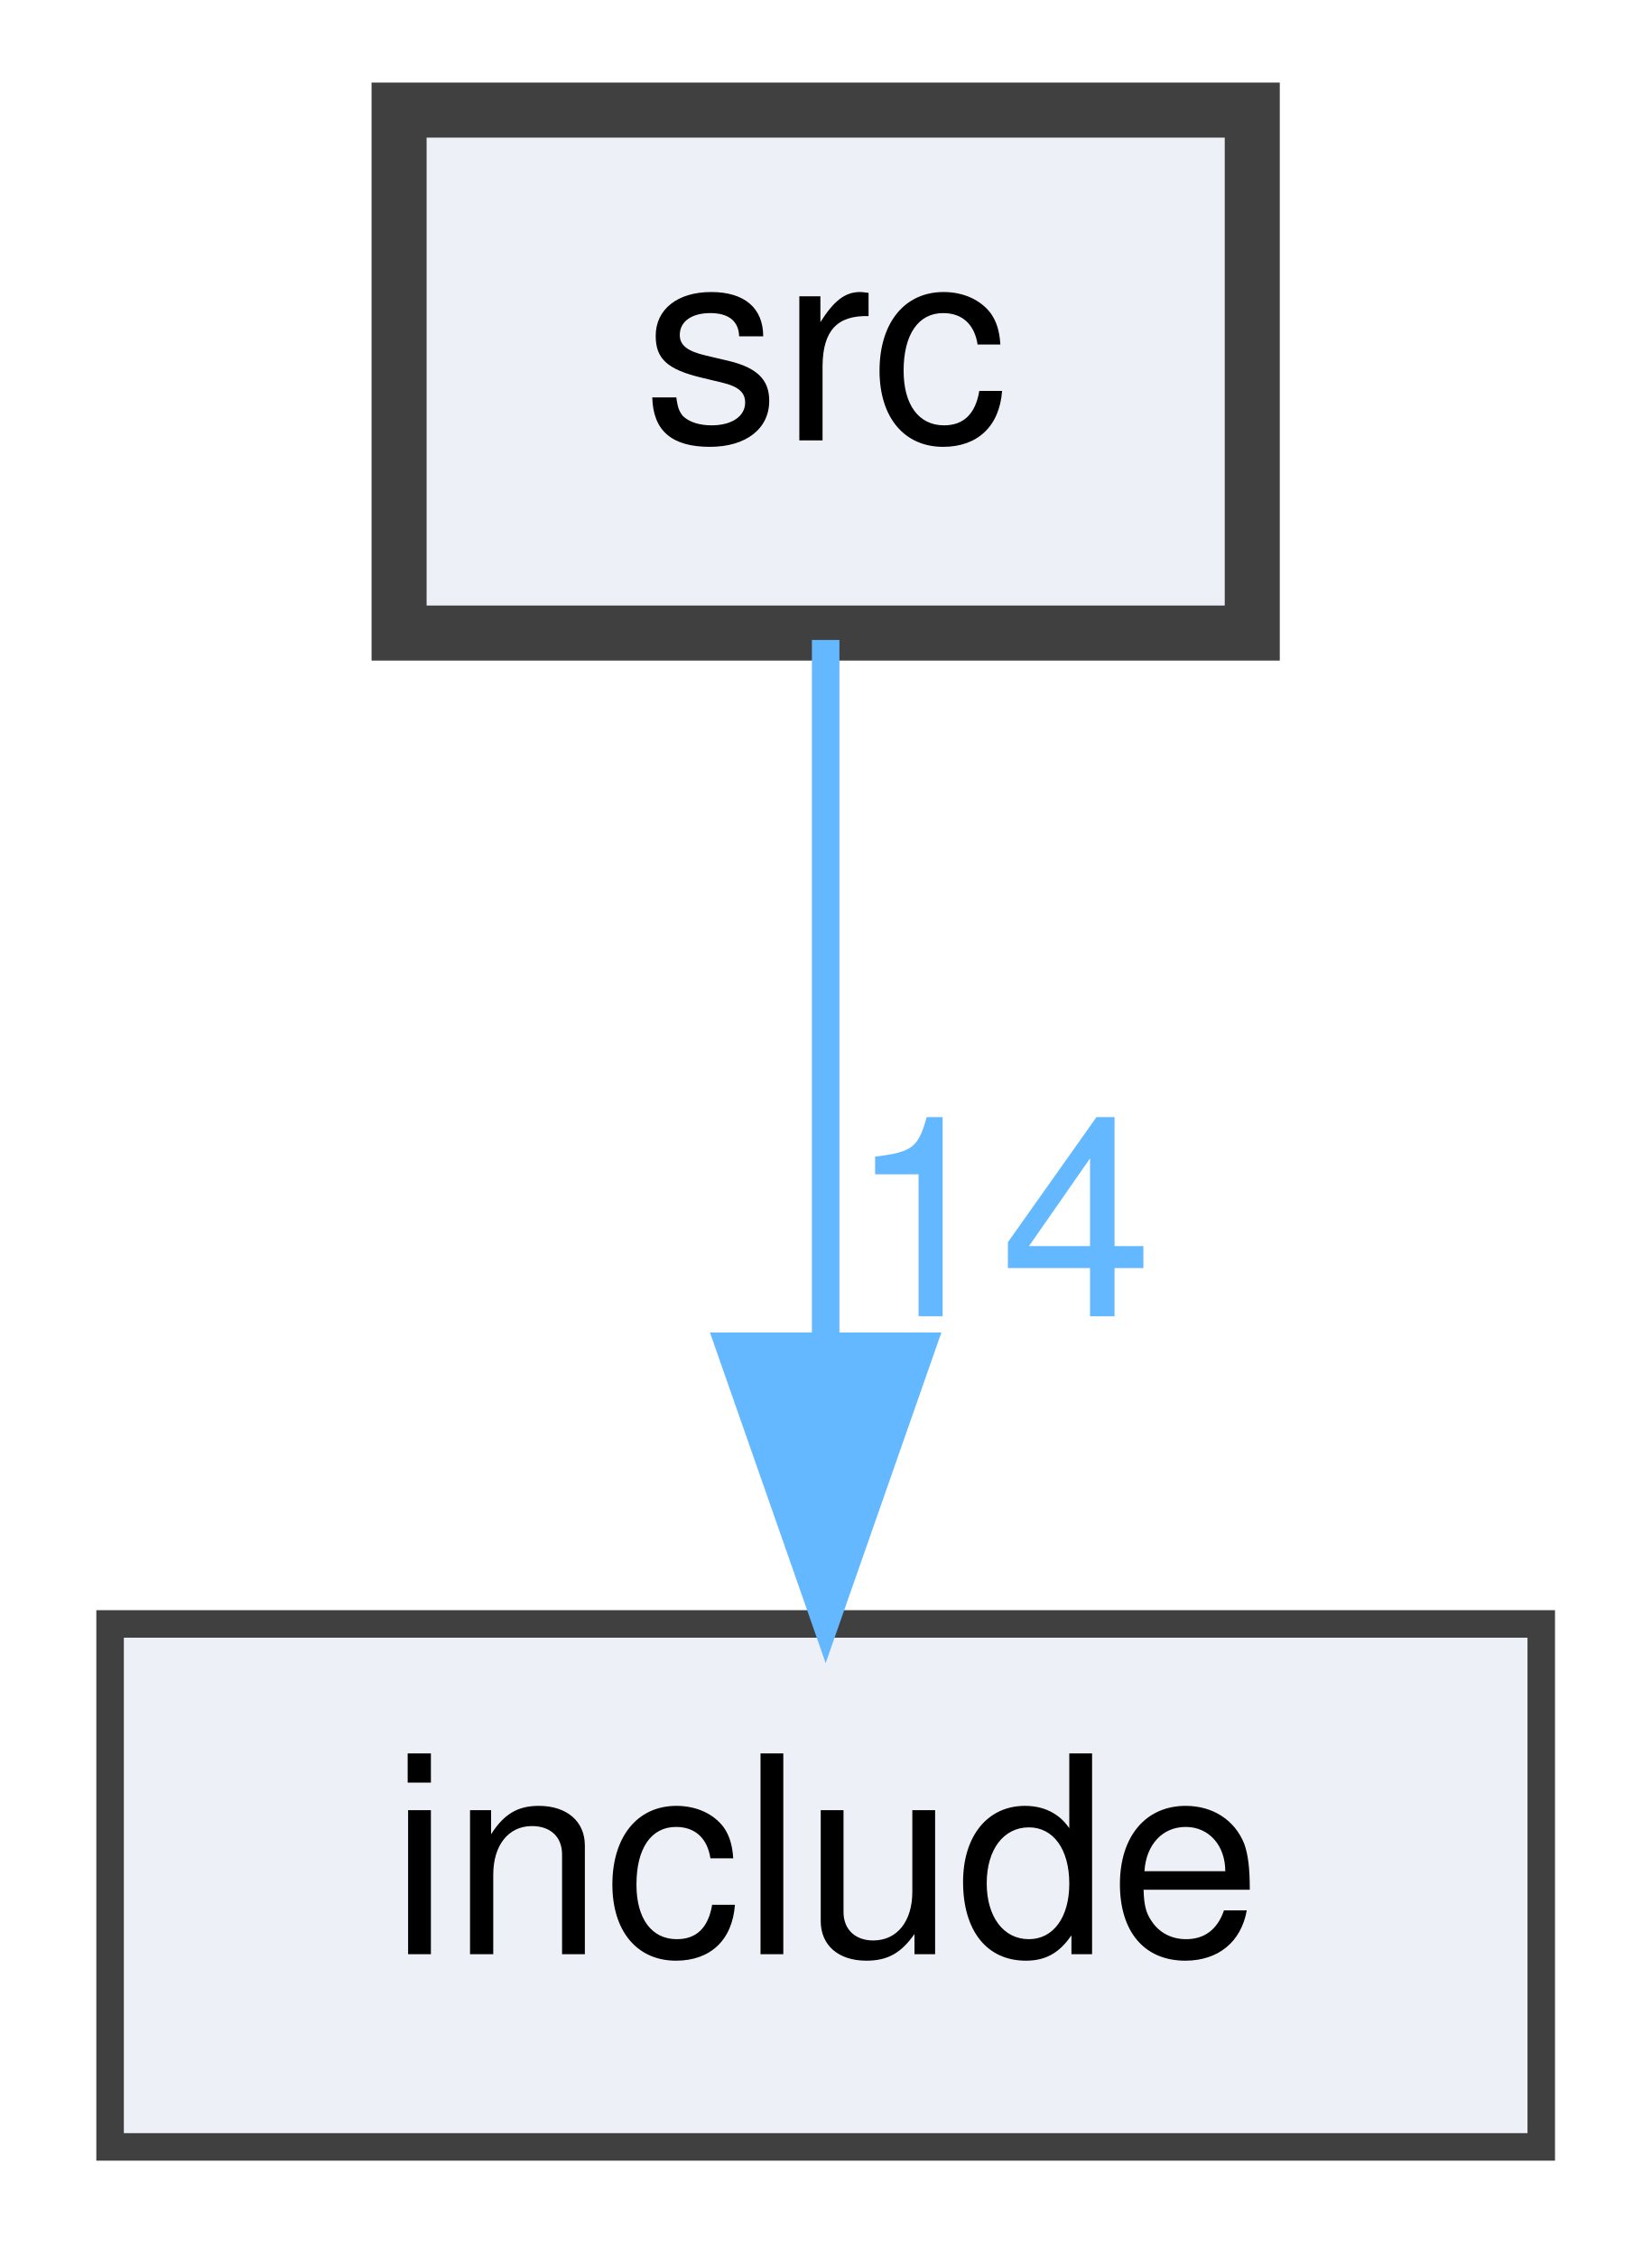
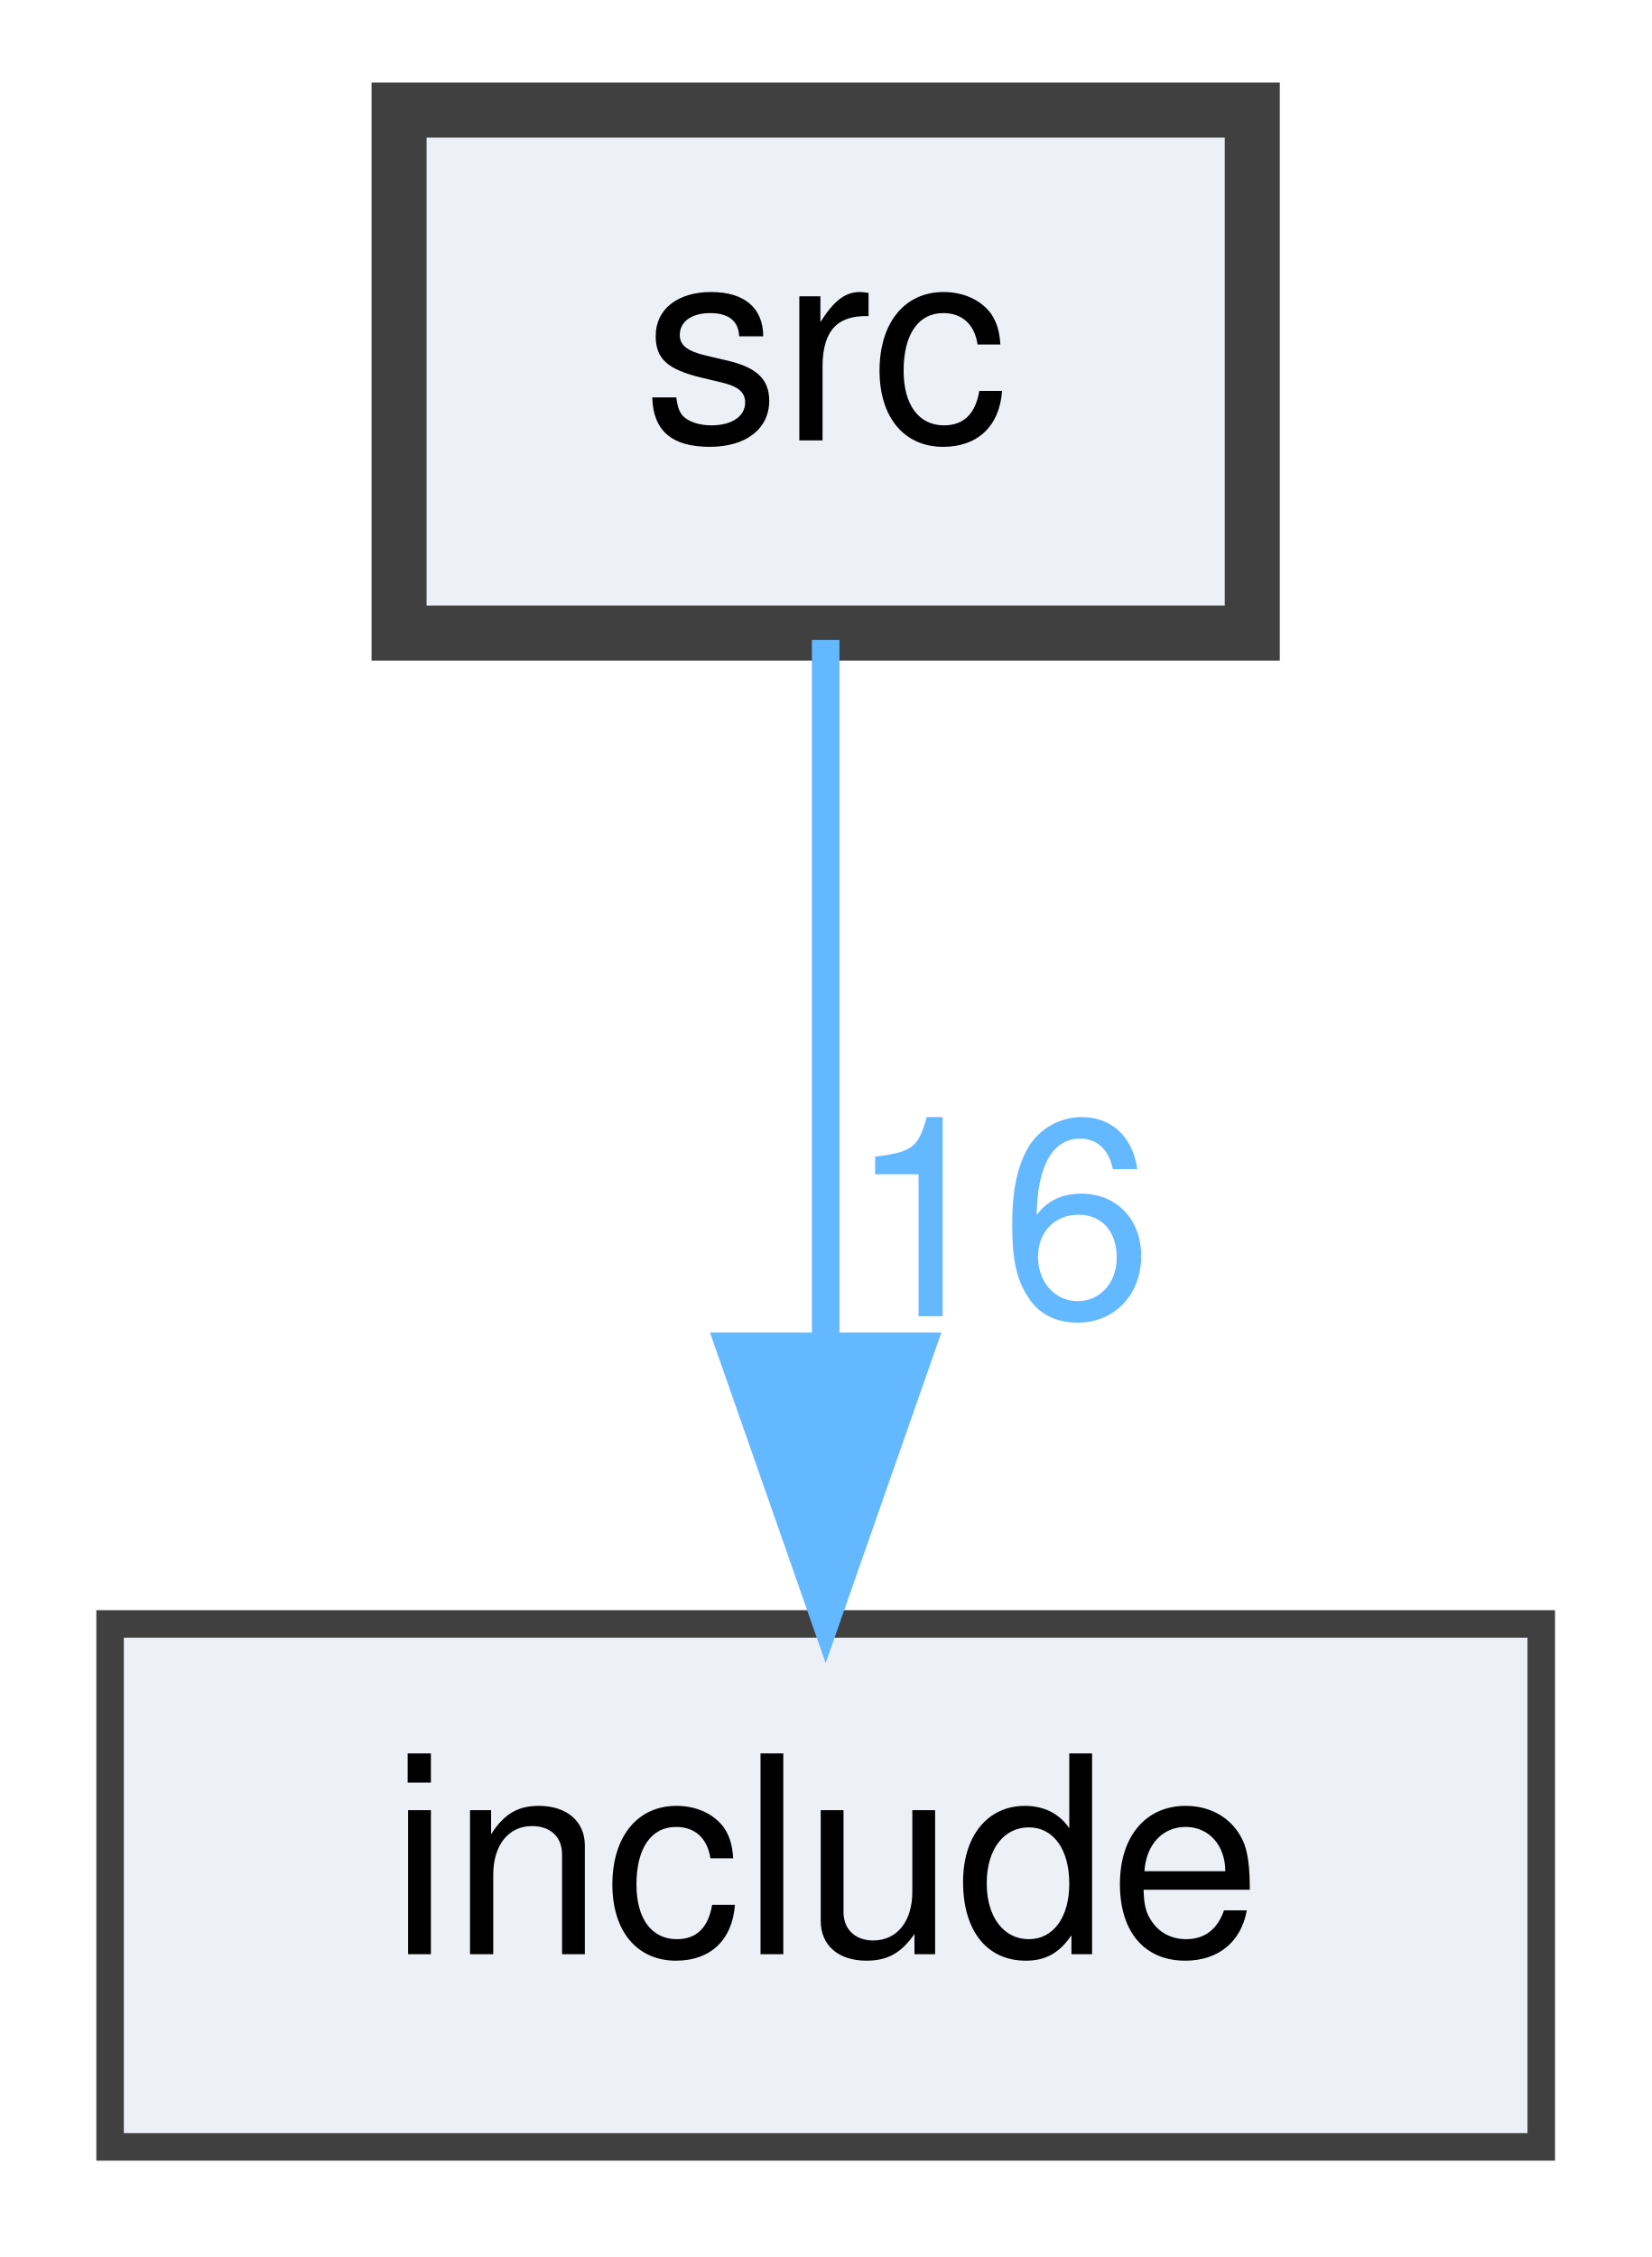
<svg xmlns="http://www.w3.org/2000/svg" xmlns:xlink="http://www.w3.org/1999/xlink" width="60pt" height="82pt" viewBox="0.00 0.00 60.00 82.00">
  <g id="graph0" class="graph" transform="scale(1 1) rotate(0) translate(4 78)">
    <g id="node1" class="node">
      <g id="a_node1">
        <a xlink:href="dir_68267d1309a1af8e8297ef4c3efbcdba.html" target="_top" xlink:title="src">
          <polygon fill="#edf0f7" stroke="#404040" stroke-width="2" points="41.5,-74 10.5,-74 10.5,-55 41.5,-55 41.5,-74" />
          <text text-anchor="middle" x="26" y="-62" font-family="Helvetica,sans-Serif" font-size="10.00">src</text>
        </a>
      </g>
    </g>
    <g id="node2" class="node">
      <g id="a_node2">
        <a xlink:href="dir_d44c64559bbebec7f509842c48db8b23.html" target="_top" xlink:title="include">
          <polygon fill="#edf0f7" stroke="#404040" points="52,-19 0,-19 0,0 52,0 52,-19" />
          <text text-anchor="middle" x="26" y="-7" font-family="Helvetica,sans-Serif" font-size="10.00">include</text>
        </a>
      </g>
    </g>
    <g id="edge1" class="edge">
      <g id="a_edge1">
        <a xlink:href="dir_000001_000000.html" target="_top">
          <path fill="none" stroke="#63b8ff" d="M26,-54.75C26,-47.8 26,-37.85 26,-29.13" />
          <polygon fill="#63b8ff" stroke="#63b8ff" points="29.5,-29.09 26,-19.09 22.5,-29.09 29.5,-29.09" />
        </a>
      </g>
      <g id="a_edge1-headlabel">
-         <a xlink:href="dir_000001_000000.html" target="_top" xlink:title="14">
-           <text text-anchor="middle" x="32.34" y="-30.18" font-family="Helvetica,sans-Serif" font-size="10.00" fill="#63b8ff">14</text>
+         <a xlink:href="dir_000001_000000.html" target="_top" xlink:title="16">
+           <text text-anchor="middle" x="32.34" y="-30.18" font-family="Helvetica,sans-Serif" font-size="10.00" fill="#63b8ff">16</text>
        </a>
      </g>
    </g>
  </g>
</svg>
